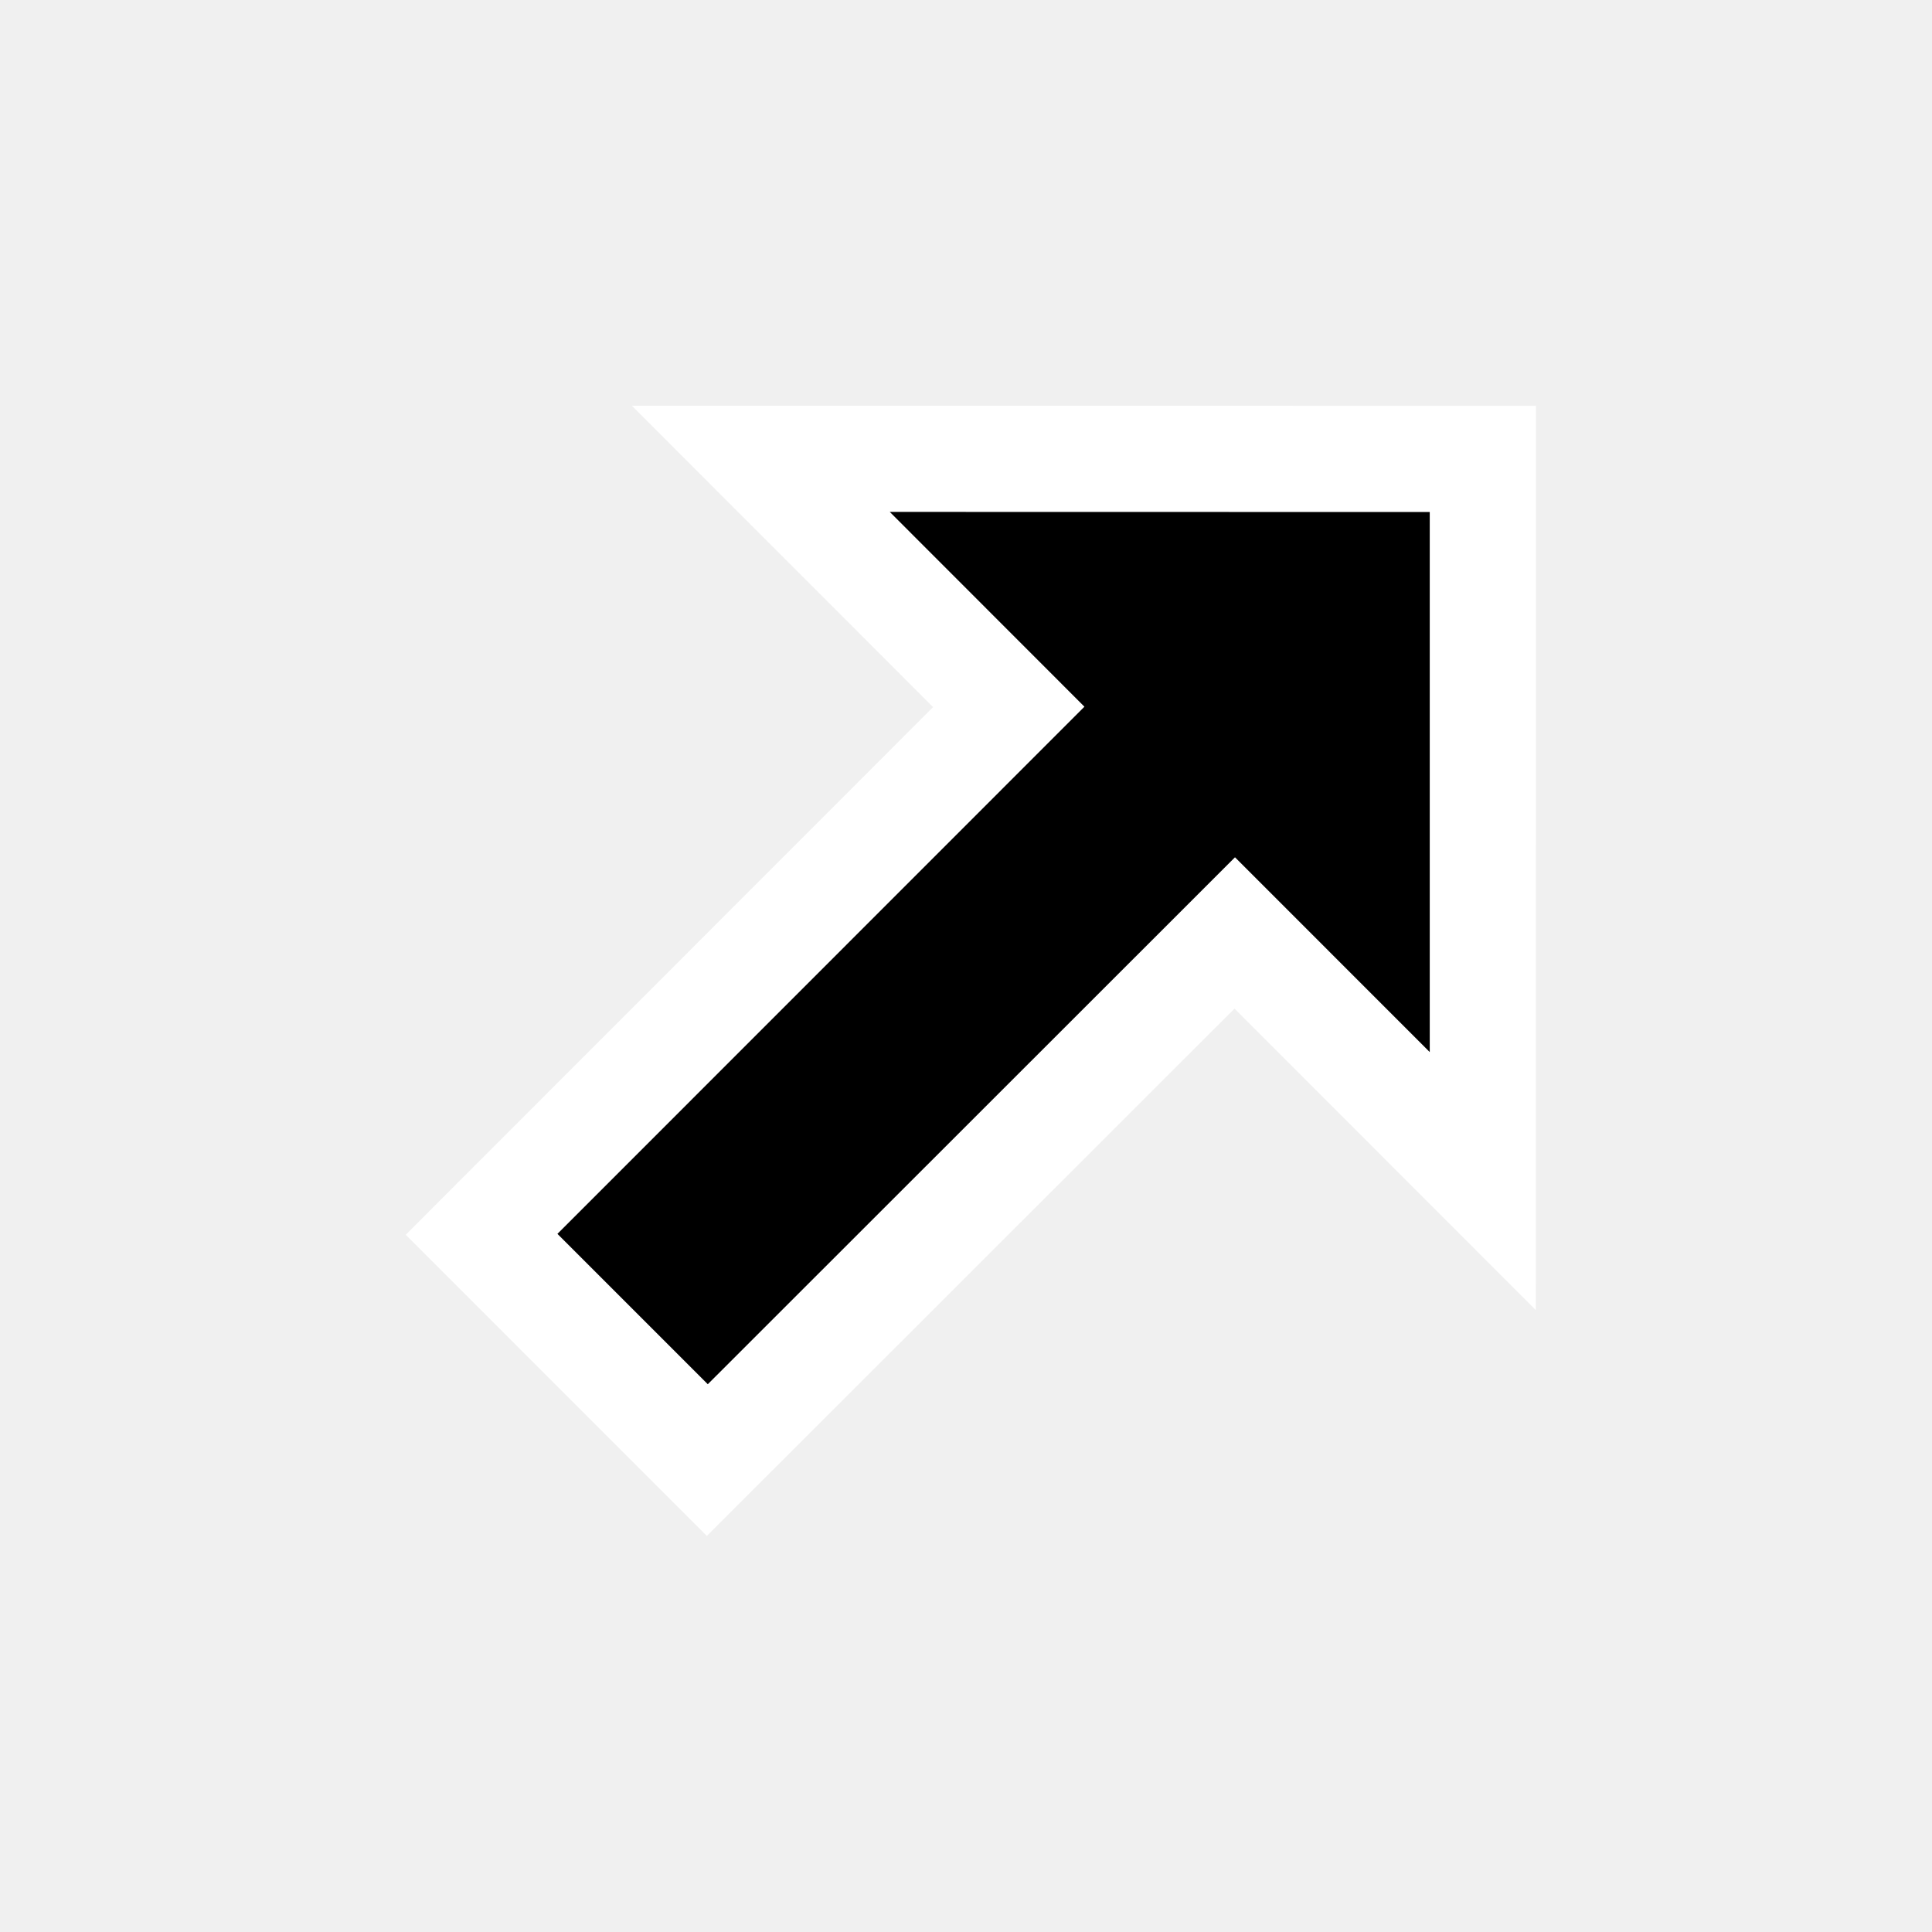
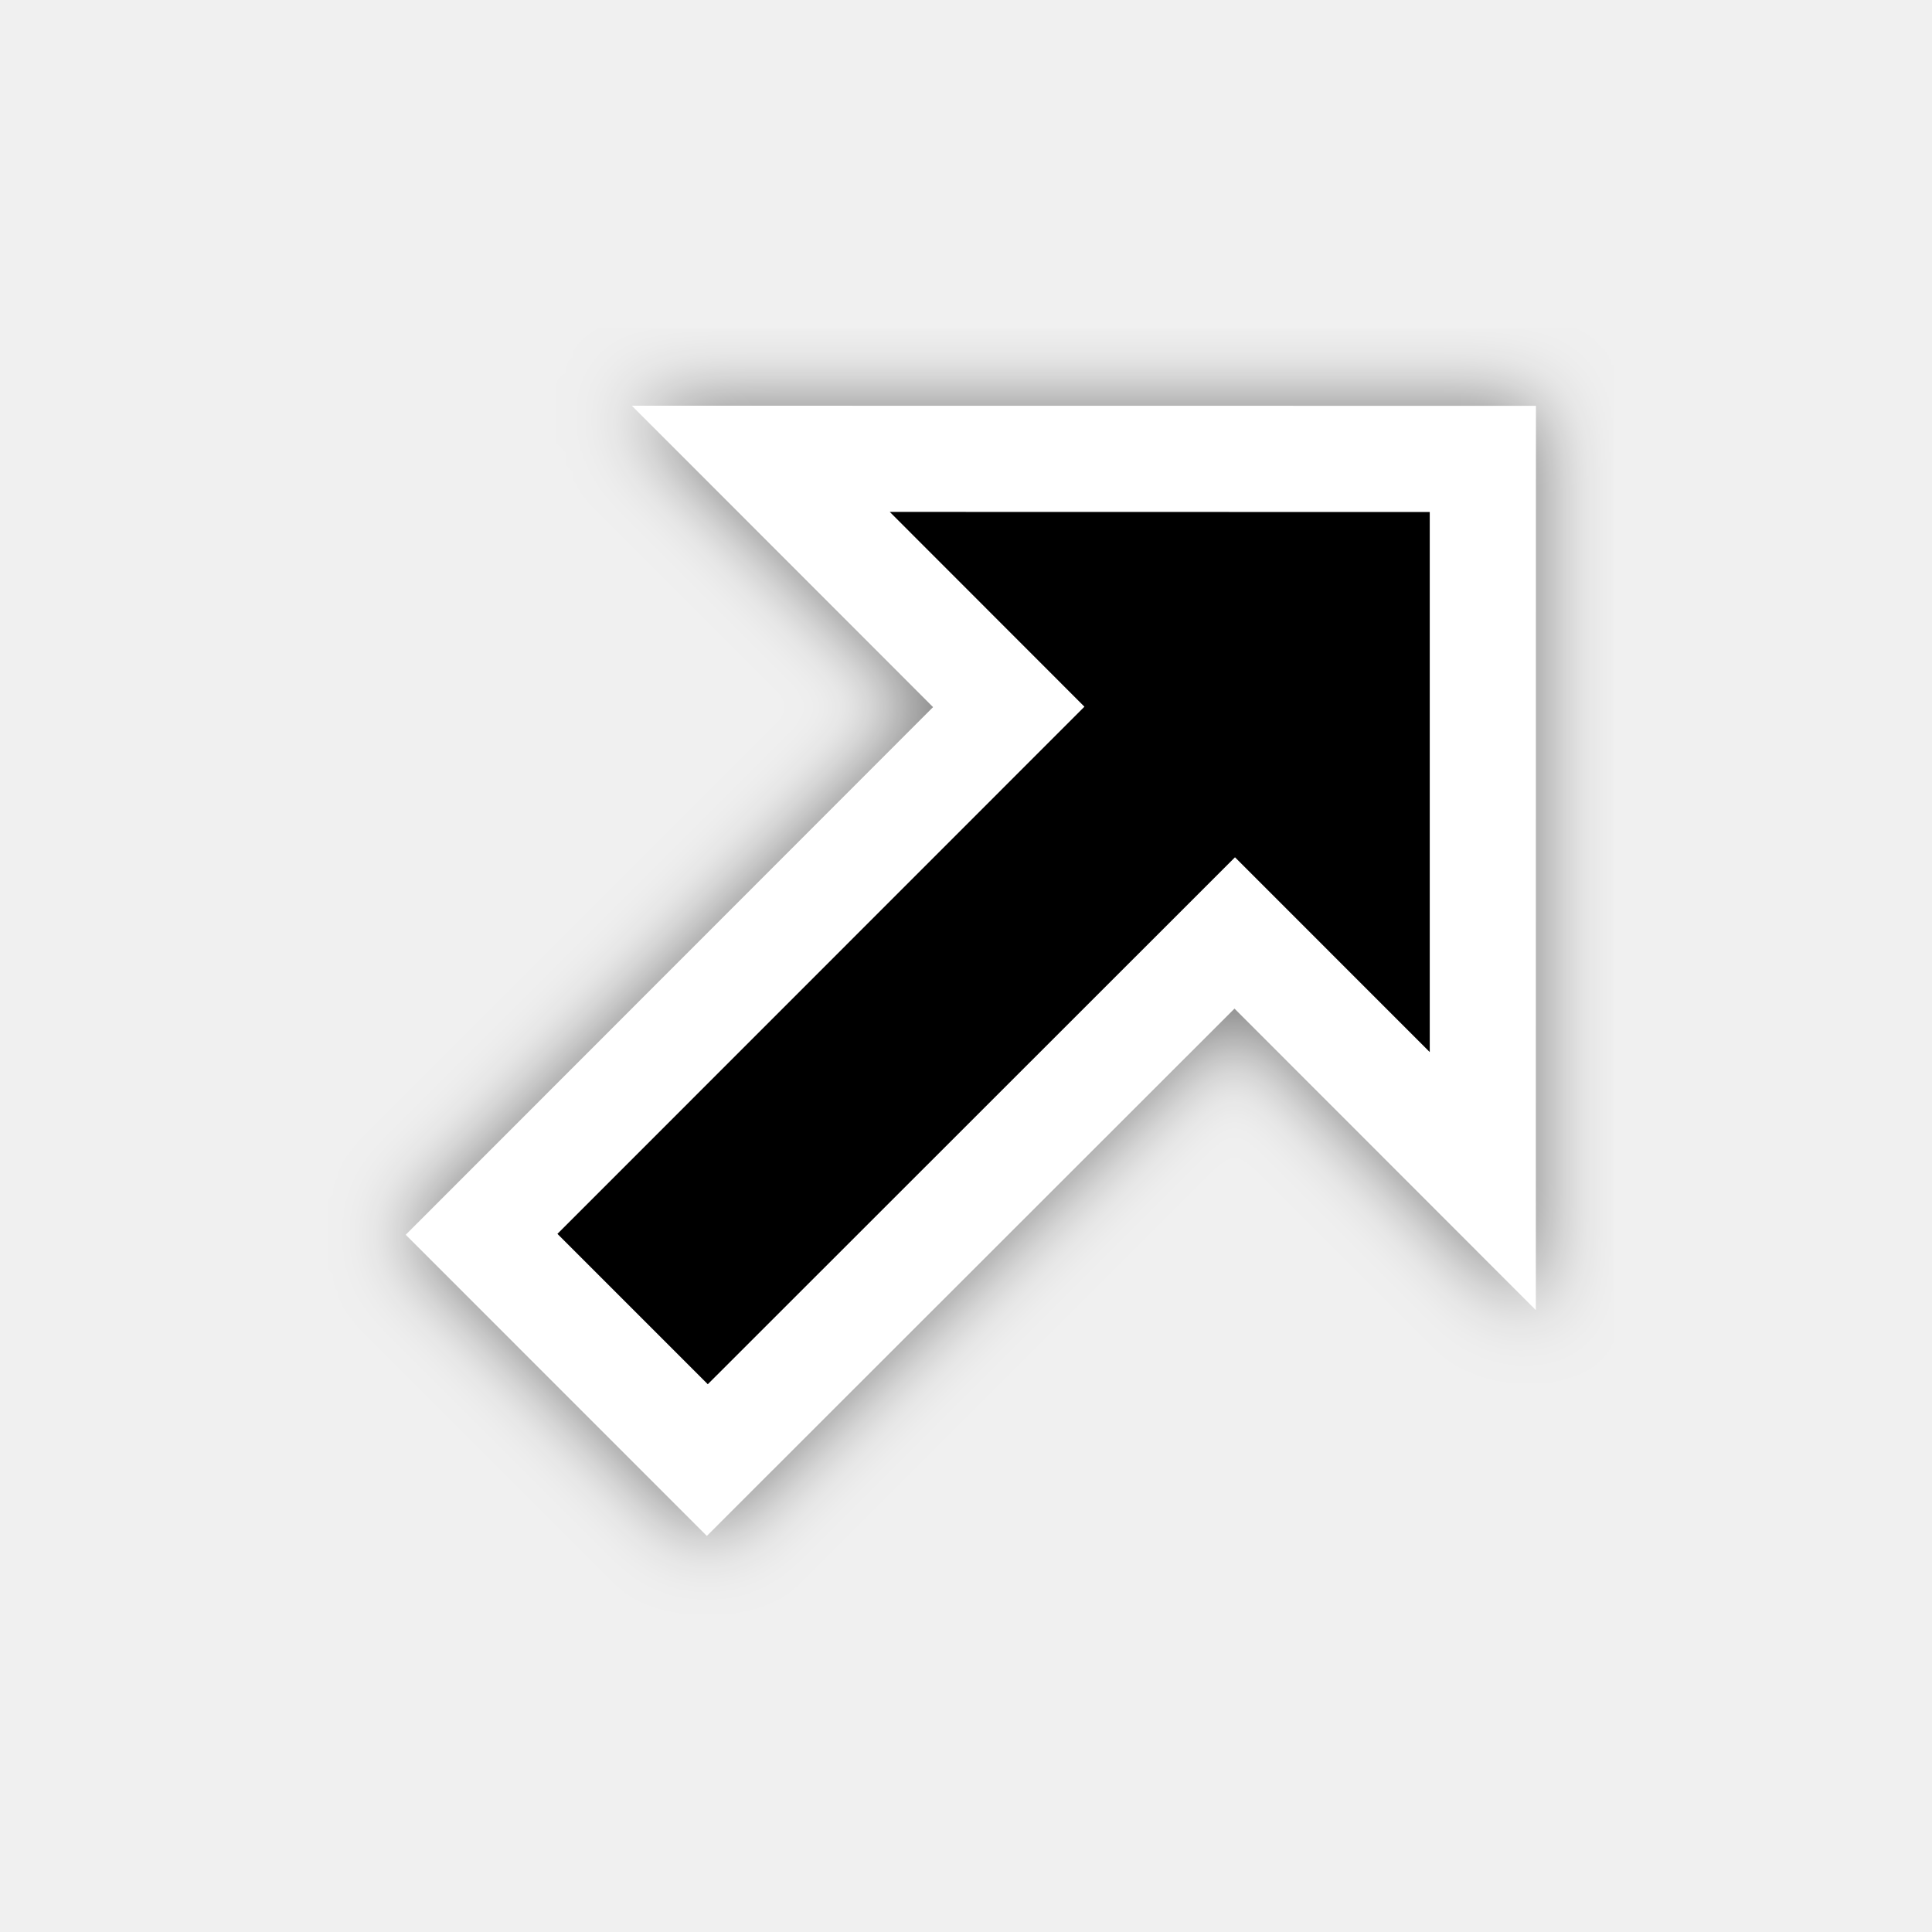
<svg xmlns="http://www.w3.org/2000/svg" width="200" height="200" viewBox="0 0 200 200" fill="none">
-   <path fill-rule="evenodd" clip-rule="evenodd" d="M127.795 104.411L158.989 135.622L159 42.011L65.407 42L96.59 73.2L42 127.822L73.172 159L127.795 104.411Z" fill="white" />
+   <g filter="url(#filter0_d)">
+     <path fill-rule="evenodd" clip-rule="evenodd" d="M127.795 104.411L158.989 135.622L159 42.011L65.407 42L96.59 73.2L42 127.822L73.172 159L127.795 104.411Z" fill="white" />
+   </g>
  <path fill-rule="evenodd" clip-rule="evenodd" d="M57.705 127.729L112.259 73.157L92.109 52.993L148.007 53.004V108.91L127.846 88.746L73.27 143.295L57.705 127.729Z" fill="black" />
+   <defs>
+     <filter id="filter0_d" x="34" y="34" width="133" height="133" filterUnits="userSpaceOnUse" color-interpolation-filters="sRGB">
+       <feFlood flood-opacity="0" result="BackgroundImageFix" />
+       <feColorMatrix in="SourceAlpha" type="matrix" values="0 0 0 0 0 0 0 0 0 0 0 0 0 0 0 0 0 0 127 0" />
+       <feOffset />
+       <feGaussianBlur stdDeviation="4" />
+       <feColorMatrix type="matrix" values="0 0 0 0 0 0 0 0 0 0 0 0 0 0 0 0 0 0 0.5 0" />
+       <feBlend mode="normal" in2="BackgroundImageFix" result="effect1_dropShadow" />
+       <feBlend mode="normal" in="SourceGraphic" in2="effect1_dropShadow" result="shape" />
+     </filter>
+   </defs>
</svg>
